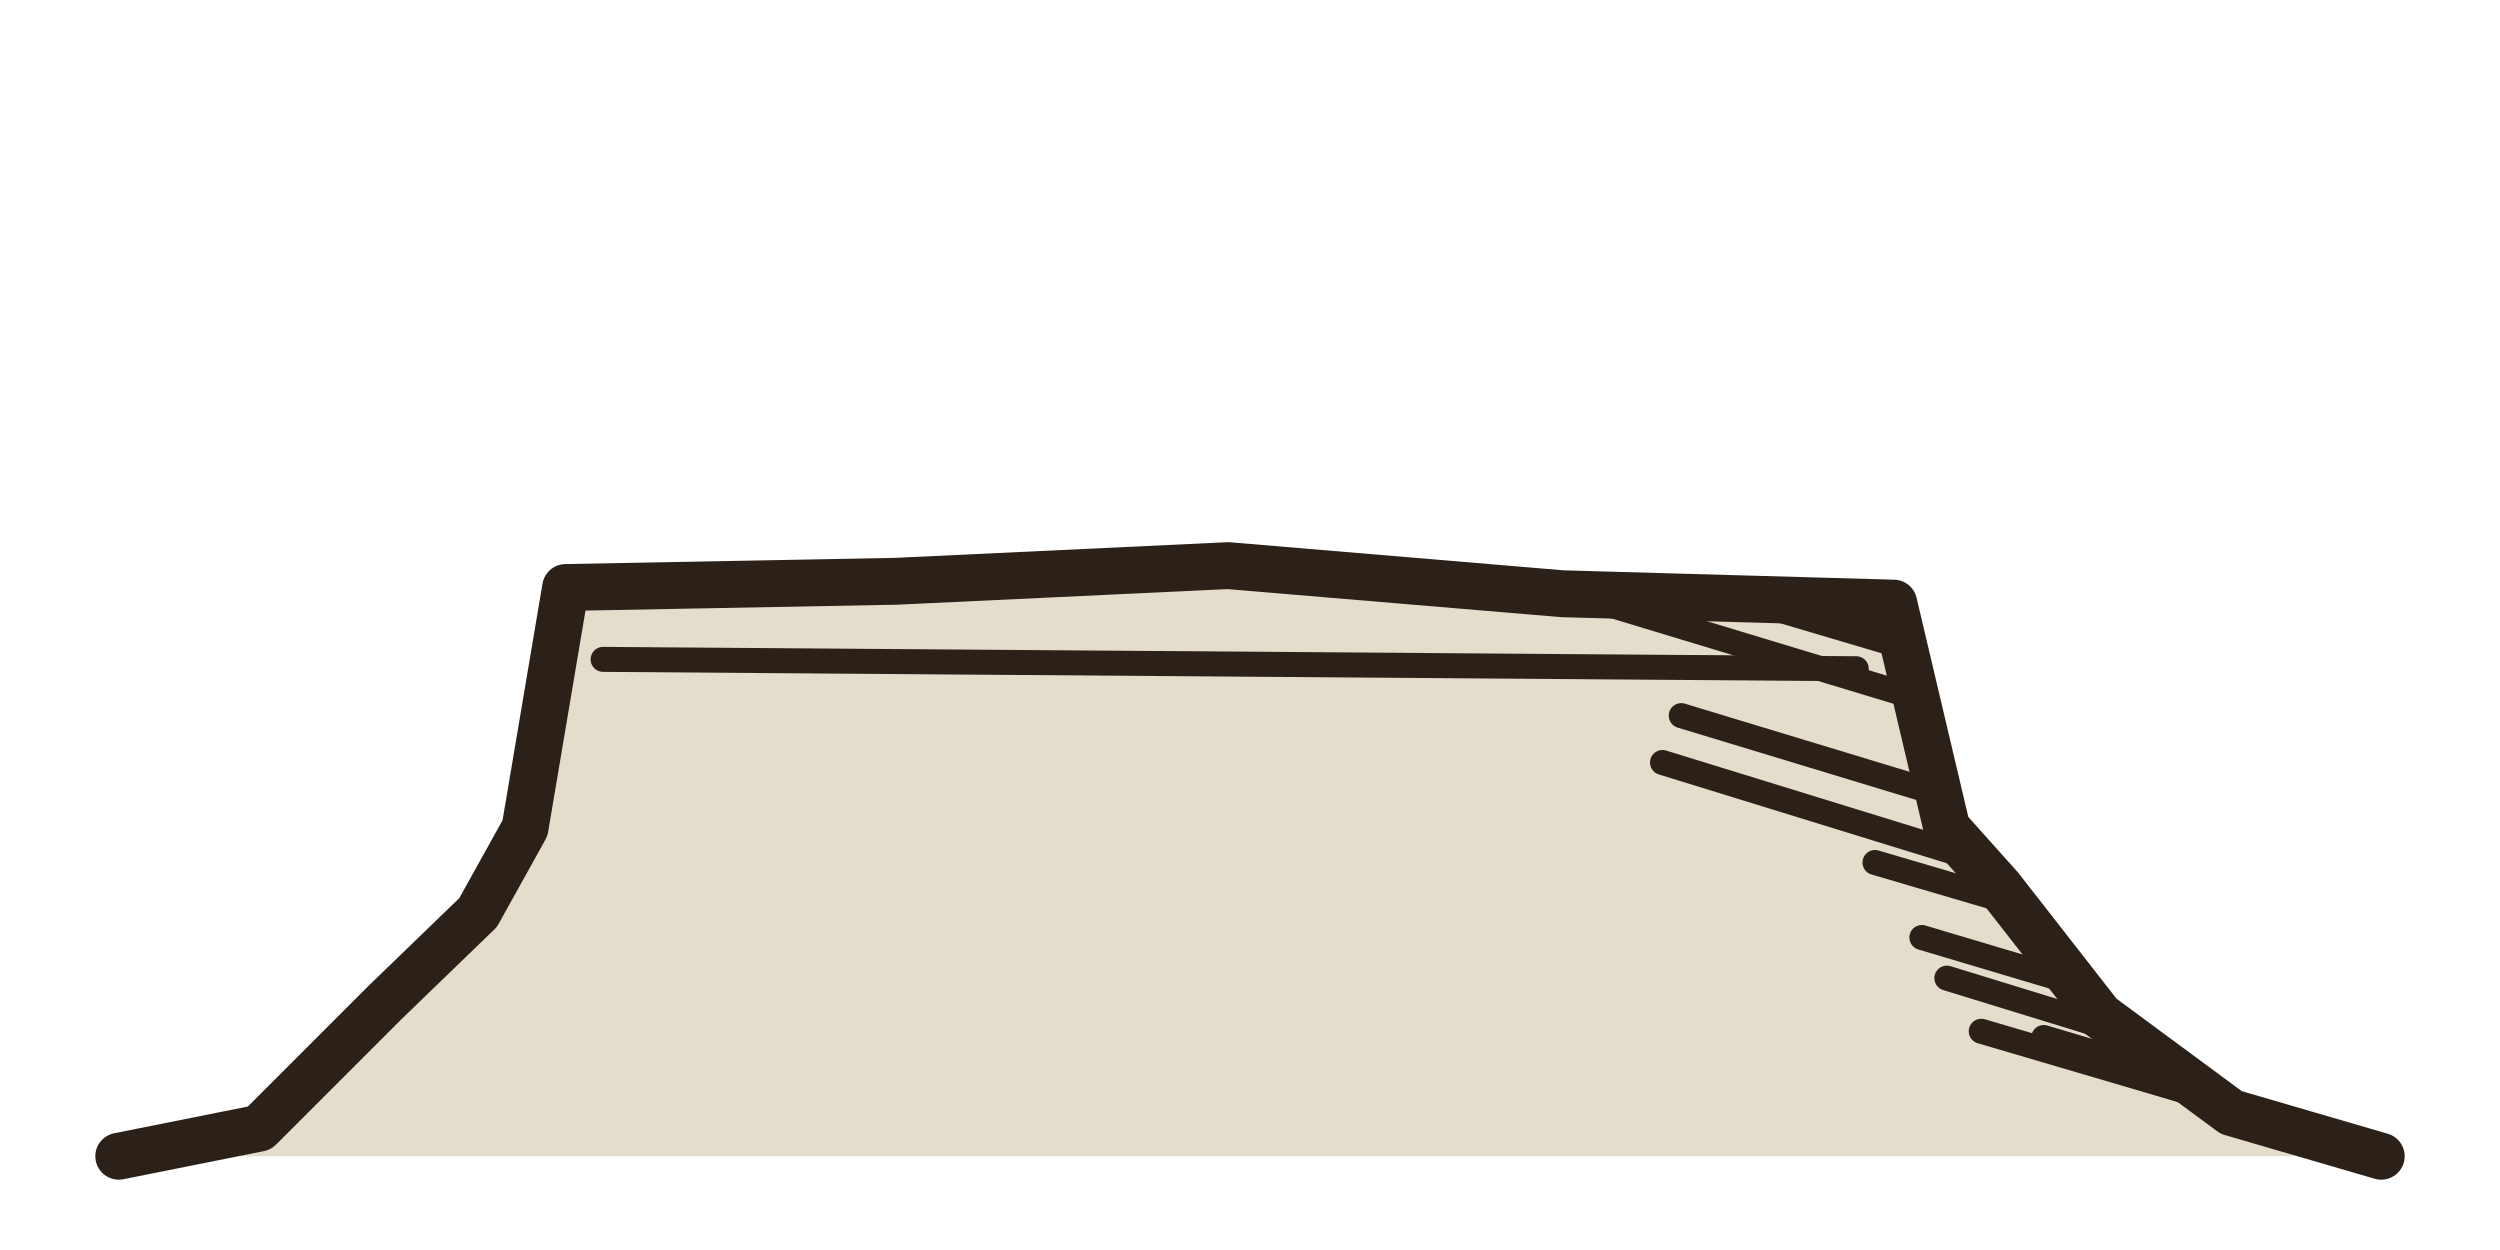
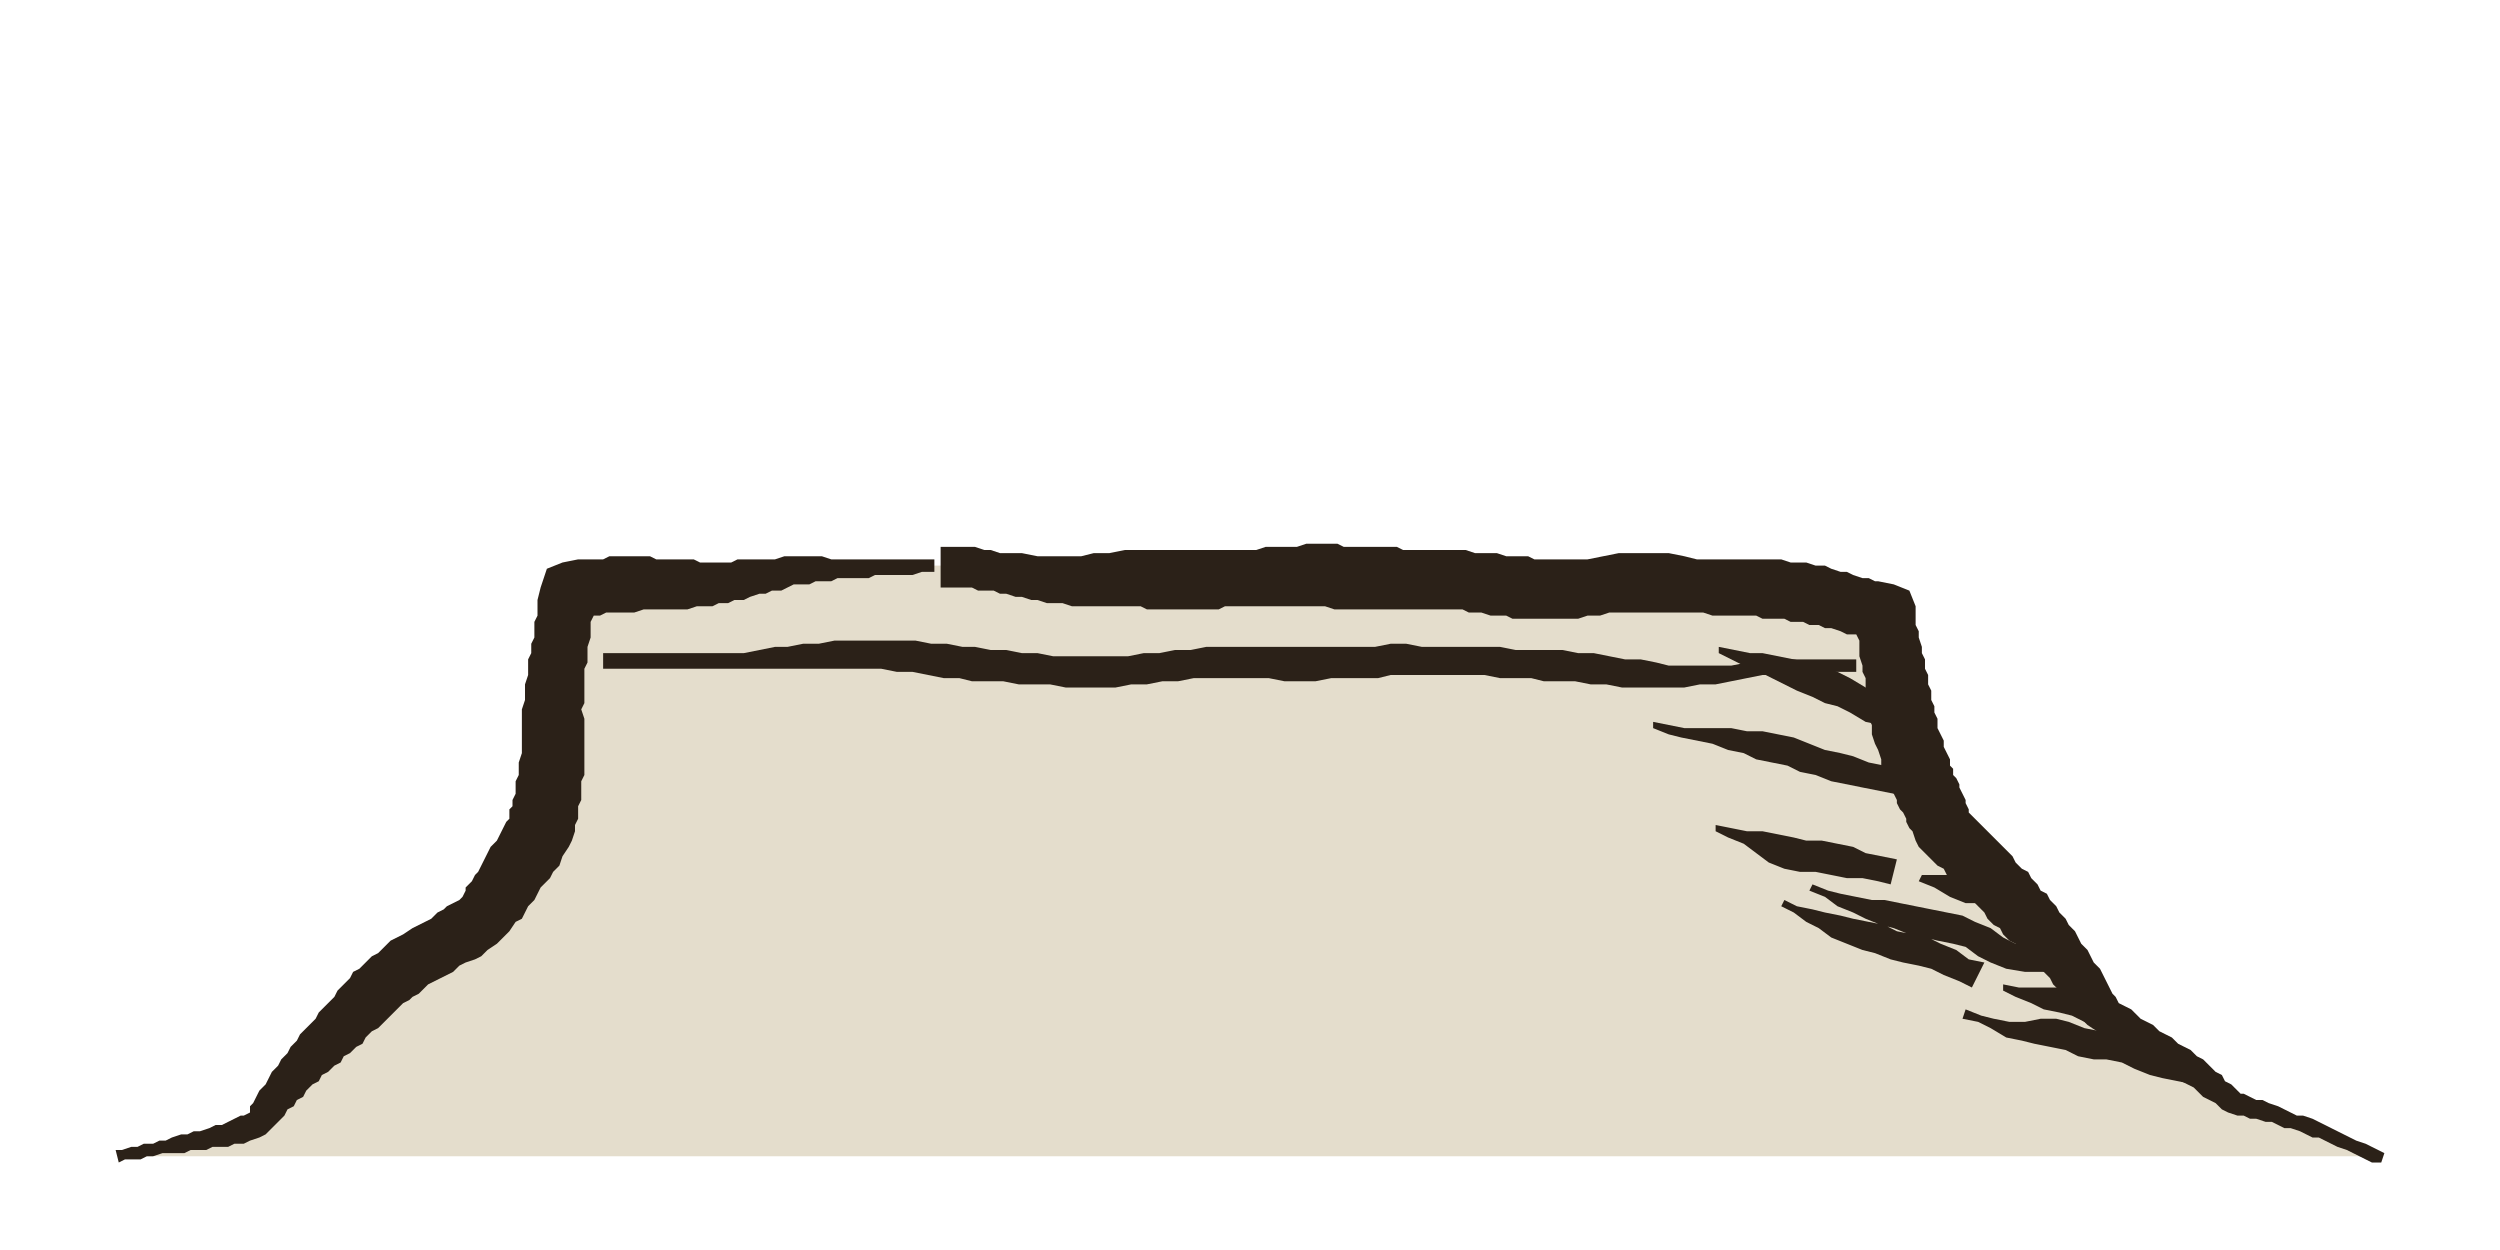
<svg xmlns="http://www.w3.org/2000/svg" width="80" height="40" viewBox="0 0 80 40">
  <defs>
    <clipPath id="m">
-       <polygon points="3.8,37.0 8.3,36.1 12.3,32.1 15.3,29.2 16.8,26.5 18.1,18.8 28.7,18.6 39.3,18.1 50.0,19.0 60.6,19.3 62.3,26.5 64.0,28.4 67.2,32.5 71.4,35.6 76.2,37.0" />
+       <polygon points="3.8,37.0 4.7,36.8 5.6,36.6 6.5,36.5 7.4,36.2 8.3,36.0 8.8,35.2 9.4,34.5 10.0,33.8 10.7,33.1 11.3,32.5 12.0,31.8 12.7,31.2 13.4,30.6 14.3,30.1 15.1,29.6 15.7,29.0 16.2,28.2 16.7,27.5 17.3,26.7 17.5,25.6 17.6,24.7 17.7,23.7 17.7,22.7 17.8,21.7 17.9,20.8 18.1,19.8 18.2,18.9 19.1,18.8 20.1,18.7 21.0,18.7 22.0,18.7 23.0,18.6 23.9,18.5 24.9,18.4 25.8,18.2 26.8,18.2 27.8,18.2 28.7,18.2 29.7,18.1 30.7,18.1 31.6,18.3 32.6,18.4 33.6,18.6 34.5,18.6 35.5,18.7 36.5,18.7 37.4,18.7 38.4,18.7 39.3,18.6 40.3,18.5 41.3,18.4 42.2,18.4 43.2,18.5 44.2,18.5 45.1,18.5 46.1,18.5 47.1,18.6 48.0,18.7 49.0,18.8 50.0,18.9 50.9,18.8 51.9,18.7 52.9,18.7 53.8,18.8 54.8,18.8 55.7,18.8 56.7,18.8 57.7,19.0 58.6,19.2 59.6,19.4 60.4,19.5 60.4,20.3 60.6,21.3 60.8,22.3 61.0,23.3 61.2,24.2 61.6,25.2 62.0,26.1 62.5,26.9 63.1,27.5 63.7,28.1 64.3,28.7 65.0,29.4 65.6,30.1 66.2,30.9 66.7,31.6 67.3,32.4 68.0,32.9 68.8,33.4 69.6,33.9 70.4,34.4 71.1,35.0 71.9,35.4 72.8,35.7 73.6,36.0 74.5,36.3 75.4,36.7 76.2,37.0 76.2,37.0" />
    </clipPath>
  </defs>
-   <polygon points="3.8,37.0 8.3,36.1 12.3,32.1 15.3,29.2 16.8,26.5 18.1,18.8 28.7,18.6 39.3,18.1 50.0,19.0 60.6,19.3 62.3,26.5 64.0,28.4 67.2,32.5 71.4,35.6 76.2,37.0" fill="#e4ddcc" stroke="none" />
-   <g fill="none" stroke="#2b2118" stroke-linecap="round" stroke-linejoin="round">
-     <polyline points="3.8,37.0 8.3,36.1 12.3,32.1 15.3,29.2 16.8,26.5 18.1,18.8 28.7,18.6 39.3,18.1 50.0,19.0 60.6,19.3 62.3,26.5 64.0,28.4 67.2,32.5 71.4,35.6 76.2,37.0" stroke-width="1.5" />
-     <polyline points="19.3,21.1 59.4,21.4" stroke-width="0.8" />
-     <g stroke-width="0.8" clip-path="url(#m)">
-       <line x1="61.6" y1="20.9" x2="53.5" y2="18.5" />
-       <line x1="61.9" y1="22.5" x2="51.0" y2="19.2" />
-       <line x1="62.7" y1="25.6" x2="53.8" y2="22.9" />
-       <line x1="63.9" y1="27.7" x2="53.2" y2="24.4" />
-       <line x1="65.1" y1="29.1" x2="60.0" y2="27.6" />
-       <line x1="67.2" y1="31.7" x2="61.5" y2="30.0" />
-       <line x1="68.8" y1="33.3" x2="62.3" y2="31.3" />
-       <line x1="71.1" y1="34.9" x2="65.4" y2="33.2" />
-       <line x1="73.6" y1="36.0" x2="63.4" y2="33.0" />
-       <line x1="75.8" y1="36.7" x2="65.6" y2="33.6" />
-     </g>
+   <polygon points="3.8,37.0 4.7,36.8 5.6,36.6 6.5,36.5 7.4,36.2 8.3,36.0 8.8,35.2 9.4,34.5 10.0,33.8 10.7,33.1 11.3,32.5 12.0,31.8 12.7,31.2 13.4,30.6 14.3,30.1 15.1,29.6 15.7,29.0 16.2,28.2 16.7,27.5 17.3,26.7 17.5,25.6 17.6,24.7 17.7,23.7 17.7,22.7 17.8,21.7 17.9,20.8 18.1,19.8 18.2,18.9 19.1,18.8 20.1,18.7 21.0,18.7 22.0,18.7 23.0,18.6 23.9,18.5 24.9,18.4 25.8,18.2 26.8,18.2 27.8,18.2 28.7,18.2 29.7,18.1 30.7,18.1 31.6,18.3 32.6,18.4 33.6,18.6 34.5,18.6 35.5,18.7 36.5,18.7 37.4,18.7 38.4,18.7 39.3,18.6 40.3,18.5 41.3,18.4 42.2,18.4 43.2,18.5 44.2,18.5 45.1,18.5 46.1,18.5 47.1,18.6 48.0,18.7 49.0,18.8 50.0,18.9 50.9,18.8 51.9,18.7 52.9,18.7 53.8,18.8 54.8,18.8 55.7,18.8 56.7,18.8 57.7,19.0 58.6,19.2 59.6,19.4 60.4,19.5 60.4,20.3 60.6,21.3 60.8,22.3 61.0,23.3 61.2,24.2 61.6,25.2 62.0,26.1 62.5,26.9 63.1,27.5 63.7,28.1 64.3,28.7 65.0,29.4 65.6,30.1 66.2,30.9 66.7,31.6 67.3,32.4 68.0,32.9 68.8,33.4 69.6,33.9 70.4,34.4 71.1,35.0 71.9,35.4 72.8,35.7 73.6,36.0 74.5,36.3 75.4,36.7 76.2,37.0 76.2,37.0" fill="#e4ddcc" stroke="none" />
+   <g fill="#2b2118" stroke="none">
+     <path d="M3.8,37.2 4.0,37.1 4.3,37.1 4.5,37.1 4.7,37.0 4.9,37.0 5.2,36.9 5.4,36.9 5.6,36.9 5.9,36.9 6.1,36.8 6.3,36.8 6.6,36.8 6.8,36.7 7.0,36.7 7.3,36.7 7.5,36.6 7.8,36.6 8.0,36.5 8.3,36.4 8.5,36.3 8.7,36.1 8.9,35.9 9.1,35.7 9.2,35.5 9.4,35.4 9.5,35.2 9.7,35.1 9.8,34.9 10.0,34.7 10.2,34.6 10.3,34.4 10.5,34.3 10.7,34.1 10.9,34.0 11.0,33.8 11.2,33.7 11.4,33.5 11.6,33.4 11.7,33.2 11.9,33.0 12.1,32.9 12.3,32.7 12.4,32.6 12.6,32.4 12.7,32.3 12.9,32.1 13.1,32.0 13.2,31.9 13.4,31.8 13.6,31.6 13.7,31.5 13.9,31.4 14.1,31.3 14.3,31.2 14.5,31.1 14.7,30.9 14.9,30.8 15.2,30.7 15.4,30.6 15.6,30.4 15.9,30.2 16.1,30.0 16.3,29.8 16.5,29.5 16.7,29.4 16.8,29.2 16.9,29.0 17.1,28.8 17.2,28.6 17.3,28.4 17.5,28.2 17.6,28.1 17.7,27.9 17.9,27.7 18.0,27.4 18.2,27.1 18.3,26.9 18.4,26.6 18.4,26.4 18.5,26.2 18.5,26.0 18.5,25.8 18.6,25.6 18.6,25.3 18.6,25.0 18.7,24.8 18.7,24.5 18.7,24.2 18.7,24.0 18.7,23.7 18.7,23.5 18.7,23.2 18.7,23.0 18.6,22.7 18.7,22.5 18.7,22.3 18.7,22.1 18.7,21.8 18.7,21.6 18.7,21.4 18.8,21.2 18.8,20.9 18.8,20.7 18.9,20.4 18.9,20.2 18.9,19.9 19.0,19.7 19.0,19.4 19.0,19.5 18.8,19.5 18.7,19.7 18.7,19.7 19.0,19.7 19.2,19.7 19.4,19.6 19.7,19.6 19.9,19.6 20.1,19.6 20.3,19.6 20.6,19.5 20.8,19.5 21.0,19.5 21.3,19.5 21.5,19.5 21.8,19.5 22.0,19.5 22.3,19.4 22.5,19.4 22.8,19.4 23.0,19.3 23.3,19.3 23.5,19.2 23.8,19.2 24.0,19.1 24.3,19.0 24.5,19.0 24.7,18.9 25.0,18.9 25.2,18.8 25.4,18.7 25.6,18.7 25.9,18.7 26.1,18.6 26.3,18.6 26.6,18.6 26.8,18.5 27.1,18.5 27.3,18.5 27.5,18.5 27.8,18.5 28.0,18.4 28.3,18.4 28.5,18.4 28.7,18.4 29.0,18.4 29.2,18.4 29.5,18.3 29.7,18.3 29.9,18.3 29.9,17.9 29.7,17.9 29.4,17.9 29.2,17.9 29.0,17.9 28.7,17.9 28.5,17.9 28.2,17.9 28.0,17.9 27.8,17.9 27.5,17.9 27.3,17.9 27.0,17.9 26.8,17.9 26.6,17.9 26.3,17.8 26.1,17.8 25.8,17.8 25.6,17.8 25.3,17.8 25.1,17.8 24.8,17.9 24.6,17.9 24.3,17.9 24.1,17.9 23.8,17.9 23.6,17.9 23.4,18.0 23.1,18.0 22.9,18.0 22.7,18.0 22.4,18.0 22.2,17.9 22.0,17.9 21.8,17.9 21.5,17.9 21.3,17.9 21.0,17.9 20.8,17.8 20.5,17.8 20.3,17.8 20.0,17.8 19.8,17.8 19.5,17.8 19.3,17.9 19.0,17.9 18.8,17.9 18.5,17.9 18.0,18.0 17.5,18.2 17.3,18.8 17.2,19.2 17.2,19.5 17.2,19.7 17.1,19.9 17.1,20.1 17.1,20.4 17.0,20.6 17.0,20.9 16.9,21.1 16.9,21.4 16.9,21.6 16.8,21.9 16.8,22.2 16.8,22.4 16.7,22.7 16.7,22.9 16.7,23.2 16.7,23.4 16.7,23.7 16.7,23.9 16.7,24.1 16.6,24.4 16.6,24.6 16.6,24.8 16.5,25.0 16.5,25.2 16.5,25.4 16.4,25.6 16.4,25.8 16.3,25.9 16.3,26.1 16.3,26.1 16.3,26.2 16.2,26.3 16.1,26.5 16.0,26.7 15.9,26.9 15.7,27.1 15.6,27.3 15.5,27.5 15.4,27.7 15.3,27.9 15.2,28.0 15.1,28.2 14.9,28.4 14.9,28.5 14.8,28.7 14.7,28.8 14.5,28.9 14.3,29.0 14.2,29.1 14.0,29.2 13.8,29.4 13.6,29.5 13.4,29.6 13.2,29.7 12.9,29.9 12.7,30.0 12.5,30.1 12.3,30.3 12.1,30.5 11.9,30.6 11.7,30.8 11.5,31.0 11.3,31.1 11.2,31.3 11.0,31.5 10.8,31.7 10.7,31.9 10.5,32.1 10.4,32.2 10.2,32.4 10.1,32.6 9.9,32.8 9.8,32.9 9.6,33.1 9.5,33.3 9.3,33.5 9.2,33.7 9.0,33.9 8.9,34.1 8.7,34.3 8.6,34.5 8.5,34.7 8.3,34.9 8.2,35.1 8.1,35.3 8.0,35.4 8.0,35.6 7.8,35.7 7.7,35.7 7.5,35.8 7.3,35.9 7.1,36.0 6.9,36.0 6.7,36.1 6.4,36.2 6.2,36.2 6.0,36.3 5.8,36.3 5.5,36.4 5.3,36.5 5.1,36.5 4.9,36.6 4.6,36.6 4.4,36.7 4.2,36.7 3.9,36.8 3.7,36.8ZM30.1,18.8 30.1,18.8 30.4,18.8 30.6,18.8 30.8,18.8 31.1,18.8 31.3,18.9 31.5,18.9 31.8,18.9 32.0,19.0 32.2,19.0 32.5,19.1 32.7,19.1 33.0,19.2 33.2,19.2 33.5,19.3 33.8,19.3 34.0,19.3 34.3,19.4 34.5,19.4 34.8,19.4 35.0,19.4 35.3,19.4 35.5,19.4 35.7,19.4 36.0,19.4 36.2,19.4 36.5,19.4 36.7,19.5 36.9,19.5 37.2,19.5 37.4,19.5 37.7,19.5 37.9,19.5 38.2,19.5 38.5,19.5 38.7,19.5 39.0,19.5 39.2,19.4 39.4,19.4 39.7,19.4 39.9,19.4 40.1,19.4 40.4,19.4 40.6,19.4 40.8,19.4 41.1,19.4 41.3,19.4 41.5,19.4 41.7,19.4 42.0,19.4 42.2,19.4 42.4,19.4 42.7,19.5 42.9,19.5 43.1,19.5 43.4,19.5 43.6,19.5 43.9,19.5 44.1,19.5 44.4,19.5 44.6,19.5 44.9,19.5 45.1,19.5 45.4,19.5 45.6,19.5 45.8,19.5 46.1,19.5 46.3,19.5 46.5,19.5 46.8,19.5 47.0,19.6 47.2,19.6 47.4,19.6 47.7,19.7 47.9,19.7 48.2,19.7 48.4,19.8 48.7,19.8 48.9,19.8 49.2,19.8 49.4,19.8 49.7,19.8 50.0,19.8 50.3,19.8 50.5,19.8 50.8,19.7 51.0,19.7 51.2,19.7 51.5,19.6 51.7,19.6 51.9,19.6 52.2,19.6 52.4,19.6 52.6,19.6 52.8,19.6 53.1,19.6 53.3,19.6 53.5,19.6 53.8,19.6 54.0,19.6 54.3,19.6 54.5,19.6 54.8,19.7 55.0,19.7 55.2,19.7 55.5,19.7 55.7,19.7 56.0,19.7 56.2,19.7 56.4,19.8 56.6,19.8 56.9,19.8 57.1,19.8 57.3,19.9 57.5,19.9 57.7,19.9 57.9,20.0 58.2,20.0 58.4,20.1 58.6,20.1 58.9,20.2 59.1,20.3 59.4,20.3 59.6,20.4 59.9,20.4 59.8,20.4 59.6,20.1 59.5,20.0 59.4,20.0 59.4,20.3 59.5,20.5 59.5,20.8 59.5,21.0 59.6,21.3 59.6,21.5 59.7,21.7 59.7,22.0 59.7,22.2 59.8,22.5 59.8,22.7 59.8,23.0 59.9,23.2 59.9,23.5 60.0,23.8 60.1,24.0 60.2,24.3 60.2,24.6 60.3,24.8 60.4,25.1 60.5,25.2 60.6,25.4 60.7,25.6 60.7,25.7 60.8,25.9 60.9,26.0 61.0,26.2 61.0,26.3 61.1,26.5 61.2,26.6 61.3,26.9 61.4,27.1 61.7,27.4 61.9,27.6 62.0,27.7 62.2,27.8 62.3,28.0 62.4,28.1 62.6,28.3 62.7,28.4 62.9,28.6 63.0,28.7 63.2,28.9 63.3,29.0 63.5,29.2 63.6,29.4 63.8,29.6 64.0,29.7 64.1,29.9 64.3,30.1 64.5,30.2 64.6,30.4 64.8,30.5 65.0,30.7 65.1,30.8 65.3,31.0 65.4,31.1 65.6,31.3 65.7,31.5 65.9,31.7 66.0,31.8 66.2,32.0 66.3,32.2 66.5,32.4 66.6,32.6 66.8,32.8 67.1,33.0 67.3,33.2 67.5,33.3 67.7,33.4 67.9,33.5 68.1,33.6 68.4,33.7 68.6,33.9 68.8,34.0 69.0,34.1 69.2,34.2 69.4,34.3 69.6,34.4 69.8,34.6 70.0,34.7 70.2,34.8 70.3,34.9 70.5,35.1 70.7,35.2 70.9,35.3 71.1,35.5 71.3,35.6 71.6,35.7 71.8,35.7 72.0,35.8 72.2,35.8 72.5,35.9 72.7,35.9 72.9,36.0 73.1,36.1 73.3,36.1 73.6,36.2 73.8,36.3 74.0,36.4 74.2,36.4 74.4,36.5 74.6,36.6 74.8,36.7 75.1,36.8 75.3,36.9 75.5,37.0 75.7,37.1 75.9,37.2 76.2,37.2 76.3,36.9 76.1,36.8 75.9,36.7 75.7,36.6 75.4,36.5 75.2,36.4 75.0,36.3 74.8,36.2 74.6,36.1 74.4,36.0 74.2,35.9 74.0,35.8 73.7,35.7 73.5,35.7 73.3,35.6 73.1,35.5 72.9,35.4 72.6,35.3 72.4,35.2 72.2,35.2 72.0,35.1 71.8,35.0 71.7,35.0 71.5,34.8 71.4,34.7 71.2,34.6 71.1,34.4 70.9,34.3 70.7,34.1 70.5,33.9 70.3,33.8 70.1,33.6 69.9,33.5 69.7,33.4 69.5,33.2 69.3,33.1 69.1,33.0 68.9,32.8 68.7,32.7 68.5,32.6 68.3,32.4 68.2,32.3 68.0,32.2 67.8,32.1 67.7,31.9 67.6,31.8 67.5,31.6 67.4,31.4 67.3,31.2 67.2,31.0 67.0,30.8 66.9,30.6 66.8,30.4 66.6,30.2 66.5,30.0 66.4,29.8 66.2,29.6 66.1,29.4 65.9,29.2 65.8,29.0 65.6,28.8 65.5,28.6 65.3,28.5 65.2,28.3 65.0,28.1 64.9,27.9 64.7,27.8 64.5,27.6 64.4,27.4 64.3,27.3 64.1,27.1 64.0,27.0 63.8,26.8 63.7,26.7 63.5,26.5 63.3,26.3 63.2,26.2 63.1,26.1 63.0,26.0 63.0,25.9 63.0,25.9 62.9,25.7 62.9,25.6 62.8,25.4 62.7,25.2 62.7,25.1 62.6,24.9 62.5,24.8 62.5,24.6 62.4,24.5 62.4,24.3 62.3,24.1 62.2,23.9 62.2,23.7 62.1,23.5 62.0,23.3 62.0,23.0 61.9,22.8 61.9,22.6 61.8,22.4 61.8,22.1 61.7,21.9 61.7,21.6 61.6,21.4 61.6,21.1 61.5,20.9 61.5,20.7 61.4,20.4 61.4,20.2 61.3,20.0 61.3,19.9 61.3,19.4 61.1,18.9 60.6,18.7 60.1,18.6 60.0,18.6 59.8,18.5 59.6,18.5 59.3,18.4 59.1,18.3 58.9,18.3 58.6,18.2 58.4,18.1 58.1,18.1 57.8,18.0 57.6,18.0 57.3,18.0 57.0,17.9 56.8,17.9 56.5,17.9 56.3,17.9 56.0,17.9 55.8,17.9 55.5,17.9 55.3,17.9 55.0,17.9 54.8,17.9 54.6,17.9 54.3,17.9 54.1,17.9 53.9,17.9 53.6,17.9 53.4,17.9 53.1,17.9 52.9,17.8 52.6,17.8 52.4,17.8 52.1,17.8 51.8,17.8 51.6,17.9 51.3,17.9 51.1,17.9 50.8,17.9 50.6,17.9 50.4,17.9 50.1,17.9 49.9,17.9 49.7,17.9 49.5,17.9 49.3,17.9 49.1,17.9 48.9,17.8 48.6,17.8 48.4,17.8 48.2,17.8 47.9,17.7 47.7,17.7 47.4,17.7 47.2,17.7 46.9,17.6 46.6,17.6 46.4,17.6 46.1,17.6 45.9,17.6 45.6,17.6 45.4,17.6 45.1,17.6 44.9,17.6 44.7,17.5 44.4,17.5 44.2,17.5 44.0,17.5 43.7,17.5 43.5,17.5 43.3,17.5 43.0,17.5 42.8,17.4 42.5,17.4 42.3,17.4 42.0,17.4 41.8,17.4 41.5,17.5 41.2,17.5 41.0,17.5 40.7,17.5 40.5,17.5 40.2,17.6 40.0,17.6 39.7,17.6 39.5,17.7 39.2,17.7 39.0,17.8 38.8,17.8 38.6,17.8 38.4,17.9 38.1,17.9 37.9,17.9 37.7,17.9 37.5,17.9 37.2,17.9 37.0,17.9 36.7,17.9 36.5,17.9 36.2,17.9 36.0,17.9 35.8,17.9 35.5,17.9 35.3,17.9 35.0,17.9 34.8,17.9 34.6,17.9 34.3,17.9 34.1,17.9 33.9,17.9 33.7,17.9 33.4,17.9 33.2,17.8 33.0,17.8 32.7,17.8 32.5,17.7 32.2,17.7 32.0,17.7 31.7,17.6 31.5,17.6 31.2,17.5 31.0,17.5 30.7,17.5 30.5,17.5 30.2,17.5 30.1,17.5ZM32.2,17.8 32.7,17.8 33.2,17.9 33.7,17.9 34.1,17.9 34.6,17.9 35.1,17.9 35.5,17.9 36.0,17.9 36.5,17.9 37.0,18.0 37.4,18.0 37.9,18.1 38.3,18.2 38.8,18.2 39.3,18.3 39.8,18.3 40.3,18.3 40.8,18.3 41.0,18.3 41.3,18.3 41.5,18.3 41.8,18.3 42.0,18.2 42.2,18.2 42.7,18.3 43.2,18.3 43.7,18.3 44.1,18.4 44.6,18.5 45.1,18.5 45.6,18.5 46.1,18.6 46.3,18.6 46.6,18.6 46.8,18.6 47.1,18.7 47.5,18.7 48.0,18.8 48.5,18.8 49.0,18.9 49.5,18.9 50.0,18.8 50.5,18.7 51.0,18.6 51.4,18.5 51.9,18.4 52.2,18.3 52.4,18.3 52.6,18.3 52.9,18.2 53.3,18.2 53.8,18.2 54.3,18.3 54.8,18.3 55.3,18.3 55.8,18.3 56.3,18.3 56.5,18.3 56.8,18.2 57.0,18.2 57.3,18.2 57.5,18.3 57.8,18.3 58.0,18.3 58.3,18.4 58.5,18.4 58.8,18.5 59.0,18.6 59.3,18.6 59.3,18.5 59.1,18.5 58.8,18.4 58.6,18.3 58.3,18.3 58.1,18.2 57.8,18.2 57.5,18.1 57.3,18.1 57.0,18.1 56.8,18.1 56.5,18.0 56.3,18.0 55.8,18.0 55.3,18.0 54.8,17.9 54.3,17.9 53.9,17.8 53.4,17.7 52.9,17.7 52.6,17.7 52.3,17.7 52.1,17.7 51.8,17.7 51.3,17.8 50.8,17.9 50.3,18.0 49.9,18.1 49.5,18.1 49.0,18.1 48.6,18.1 48.1,18.0 47.6,18.0 47.1,17.9 46.9,17.9 46.7,17.8 46.4,17.8 46.2,17.8 45.7,17.7 45.2,17.7 44.7,17.6 44.2,17.6 43.8,17.5 43.3,17.5 42.8,17.5 42.3,17.4 42.0,17.5 41.7,17.5 41.5,17.5 41.2,17.5 41.0,17.5 40.7,17.5 40.2,17.6 39.8,17.6 39.3,17.6 38.8,17.6 38.4,17.6 37.9,17.6 37.5,17.6 37.0,17.6 36.5,17.6 36.0,17.6 35.5,17.7 35.0,17.7 34.6,17.8 34.1,17.8 33.7,17.8 33.2,17.8 32.7,17.7 32.2,17.7Z" />
+     <path d="M19.3,21.4 19.8,21.4 20.3,21.4 20.8,21.4 21.3,21.4 21.8,21.4 22.3,21.4 22.8,21.4 23.3,21.4 23.8,21.4 24.3,21.4 24.8,21.4 25.3,21.4 25.8,21.4 26.3,21.4 26.8,21.4 27.2,21.4 27.7,21.4 28.2,21.4 28.7,21.5 29.2,21.5 29.7,21.6 30.2,21.7 30.7,21.7 31.1,21.8 31.6,21.8 32.1,21.8 32.6,21.9 33.1,21.9 33.6,21.9 34.1,22.0 34.6,22.0 35.2,22.0 35.7,22.0 36.2,21.9 36.7,21.9 37.2,21.8 37.7,21.8 38.2,21.7 38.6,21.7 39.1,21.7 39.6,21.7 40.1,21.7 40.6,21.7 41.1,21.8 41.6,21.8 42.1,21.8 42.6,21.7 43.1,21.7 43.6,21.7 44.1,21.7 44.5,21.6 45.0,21.6 45.5,21.6 46.0,21.6 46.5,21.6 47.0,21.6 47.5,21.6 48.0,21.7 48.5,21.7 49.0,21.7 49.4,21.8 49.9,21.8 50.4,21.8 50.9,21.9 51.4,21.9 51.9,22.0 52.4,22.0 52.9,22.0 53.4,22.0 53.9,22.0 54.4,21.9 54.9,21.9 55.4,21.8 55.9,21.7 56.4,21.6 56.9,21.6 57.4,21.5 57.9,21.5 58.4,21.5 58.9,21.5 59.4,21.5 59.4,21.1 58.9,21.1 58.4,21.1 57.9,21.1 57.4,21.1 56.9,21.1 56.4,21.2 55.9,21.2 55.4,21.3 54.9,21.3 54.4,21.3 53.9,21.3 53.4,21.3 53.0,21.2 52.5,21.1 52.0,21.1 51.5,21.0 51.0,20.9 50.5,20.9 50.0,20.8 49.5,20.8 49.0,20.8 48.5,20.8 48.0,20.7 47.5,20.7 47.0,20.7 46.5,20.7 46.0,20.7 45.5,20.7 45.0,20.6 44.5,20.6 44.0,20.7 43.5,20.7 43.0,20.7 42.6,20.7 42.1,20.7 41.6,20.7 41.1,20.7 40.6,20.7 40.1,20.7 39.6,20.7 39.1,20.7 38.6,20.7 38.1,20.8 37.6,20.8 37.1,20.9 36.6,20.9 36.1,21.0 35.6,21.0 35.1,21.0 34.7,21.0 34.2,21.0 33.7,21.0 33.2,20.9 32.7,20.9 32.2,20.8 31.7,20.8 31.2,20.7 30.8,20.7 30.3,20.6 29.8,20.6 29.3,20.5 28.8,20.5 28.3,20.5 27.8,20.5 27.2,20.5 26.7,20.5 26.2,20.6 25.7,20.6 25.2,20.7 24.8,20.7 24.3,20.8 23.8,20.9 23.3,20.9 22.8,20.9 22.3,20.9 21.8,20.9 21.3,20.9 20.8,20.9 20.3,20.9 19.8,20.9 19.3,20.9Z" />
+     <path clip-path="url(#m)" d="M61.4,19.8 61.0,19.7 60.5,19.6 60.0,19.5 59.6,19.4 59.2,19.2 58.7,19.0 58.3,18.8 57.8,18.5 57.3,18.4 56.8,18.4 56.3,18.3 55.8,18.4 55.3,18.4 54.8,18.3 54.4,18.3 53.9,18.1 53.4,18.0 53.3,18.2 53.8,18.4 54.2,18.6 54.7,18.8 55.2,19.0 55.7,19.1 56.2,19.2 56.6,19.3 57.1,19.3 57.5,19.4 57.9,19.6 58.4,19.8 58.9,20.0 59.3,20.1 59.8,20.3 60.3,20.4 60.8,20.4 61.3,20.5ZM62.3,22.9 61.8,22.7 61.3,22.6 60.9,22.5 60.4,22.4 60.1,22.2 59.7,22.0 59.2,21.7 58.8,21.5 58.3,21.3 57.9,21.2 57.4,21.1 56.9,21.0 56.4,20.9 56.0,20.9 55.5,20.8 55.0,20.7 55.0,20.9 55.4,21.1 55.8,21.3 56.3,21.5 56.7,21.7 57.1,21.9 57.5,22.1 58.0,22.3 58.4,22.5 58.8,22.6 59.2,22.8 59.7,23.1 60.2,23.2 60.7,23.3 61.2,23.4 61.6,23.5 62.1,23.6ZM62.7,25.0 62.2,24.9 61.7,24.8 61.2,24.7 60.7,24.7 60.3,24.5 59.8,24.4 59.3,24.2 58.9,24.1 58.4,24.0 57.9,23.8 57.4,23.6 56.9,23.5 56.4,23.4 55.9,23.4 55.4,23.3 54.9,23.3 54.4,23.3 53.9,23.3 53.4,23.2 52.9,23.1 52.9,23.3 53.4,23.5 53.8,23.6 54.3,23.7 54.8,23.8 55.3,24.0 55.8,24.1 56.2,24.3 56.7,24.4 57.2,24.5 57.6,24.7 58.1,24.8 58.6,25.0 59.1,25.1 59.6,25.2 60.1,25.3 60.6,25.4 61.1,25.5 61.6,25.6 62.1,25.6 62.6,25.7ZM65.0,28.4 64.5,28.3 64.0,28.2 63.5,28.0 63.0,27.9 62.5,28.0 62.0,28.0 61.5,28.0 61.4,28.2 61.9,28.4 62.4,28.7 62.9,28.9 63.4,28.9 63.8,29.0 64.3,29.0 64.8,29.1ZM60.7,27.5 60.2,27.4 59.7,27.3 59.3,27.1 58.8,27.0 58.3,26.9 57.8,26.9 57.4,26.8 56.9,26.7 56.4,26.6 55.9,26.6 55.4,26.5 54.9,26.4 54.9,26.6 55.3,26.8 55.8,27.0 56.2,27.3 56.6,27.6 57.1,27.8 57.6,27.9 58.1,27.9 58.6,28.0 59.1,28.1 59.6,28.1 60.1,28.2 60.5,28.3ZM66.8,30.7 66.4,30.5 65.9,30.4 65.4,30.3 64.9,30.2 64.5,30.2 64.1,30.0 63.7,29.7 63.2,29.5 62.8,29.3 62.3,29.2 61.8,29.1 61.3,29.0 60.8,28.9 60.3,28.8 59.9,28.8 59.4,28.7 58.9,28.6 58.5,28.5 58.0,28.3 57.9,28.5 58.4,28.7 58.8,29.0 59.3,29.2 59.7,29.4 60.2,29.6 60.6,29.7 61.1,29.9 61.6,30.0 62.0,30.1 62.5,30.2 62.9,30.3 63.3,30.6 63.7,30.8 64.2,31.0 64.8,31.1 65.3,31.1 65.7,31.1 66.2,31.2 66.6,31.4ZM68.7,32.7 68.3,32.6 67.9,32.4 67.5,32.1 67.0,31.9 66.6,31.7 66.1,31.6 65.6,31.6 65.1,31.6 64.6,31.6 64.1,31.5 64.1,31.7 64.5,31.9 65.0,32.1 65.4,32.3 65.9,32.4 66.3,32.5 66.7,32.7 67.1,32.9 67.5,33.1 68.0,33.3 68.5,33.5ZM63.5,30.8 63.0,30.7 62.6,30.4 62.1,30.2 61.7,30.0 61.2,29.9 60.7,29.8 60.3,29.6 59.8,29.5 59.3,29.4 58.9,29.3 58.4,29.2 58.0,29.1 57.5,29.0 57.1,28.8 57.0,29.0 57.4,29.2 57.8,29.5 58.2,29.7 58.6,30.0 59.1,30.2 59.6,30.4 60.0,30.5 60.5,30.7 60.9,30.8 61.4,30.9 61.8,31.0 62.2,31.2 62.7,31.4 63.1,31.6ZM70.4,34.0 69.9,33.9 69.5,33.8 69.0,33.7 68.6,33.4 68.1,33.2 67.7,33.1 67.2,33.0 66.7,32.9 66.2,32.7 65.8,32.6 65.3,32.6 64.8,32.7 64.3,32.7 63.8,32.6 63.4,32.5 62.9,32.3 62.8,32.6 63.3,32.7 63.7,32.9 64.2,33.2 64.7,33.3 65.1,33.4 65.6,33.5 66.1,33.6 66.5,33.8 67.0,33.9 67.4,33.9 67.9,34.0 68.3,34.2 68.8,34.4 69.2,34.5 69.7,34.6 70.2,34.7Z" />
  </g>
</svg>
